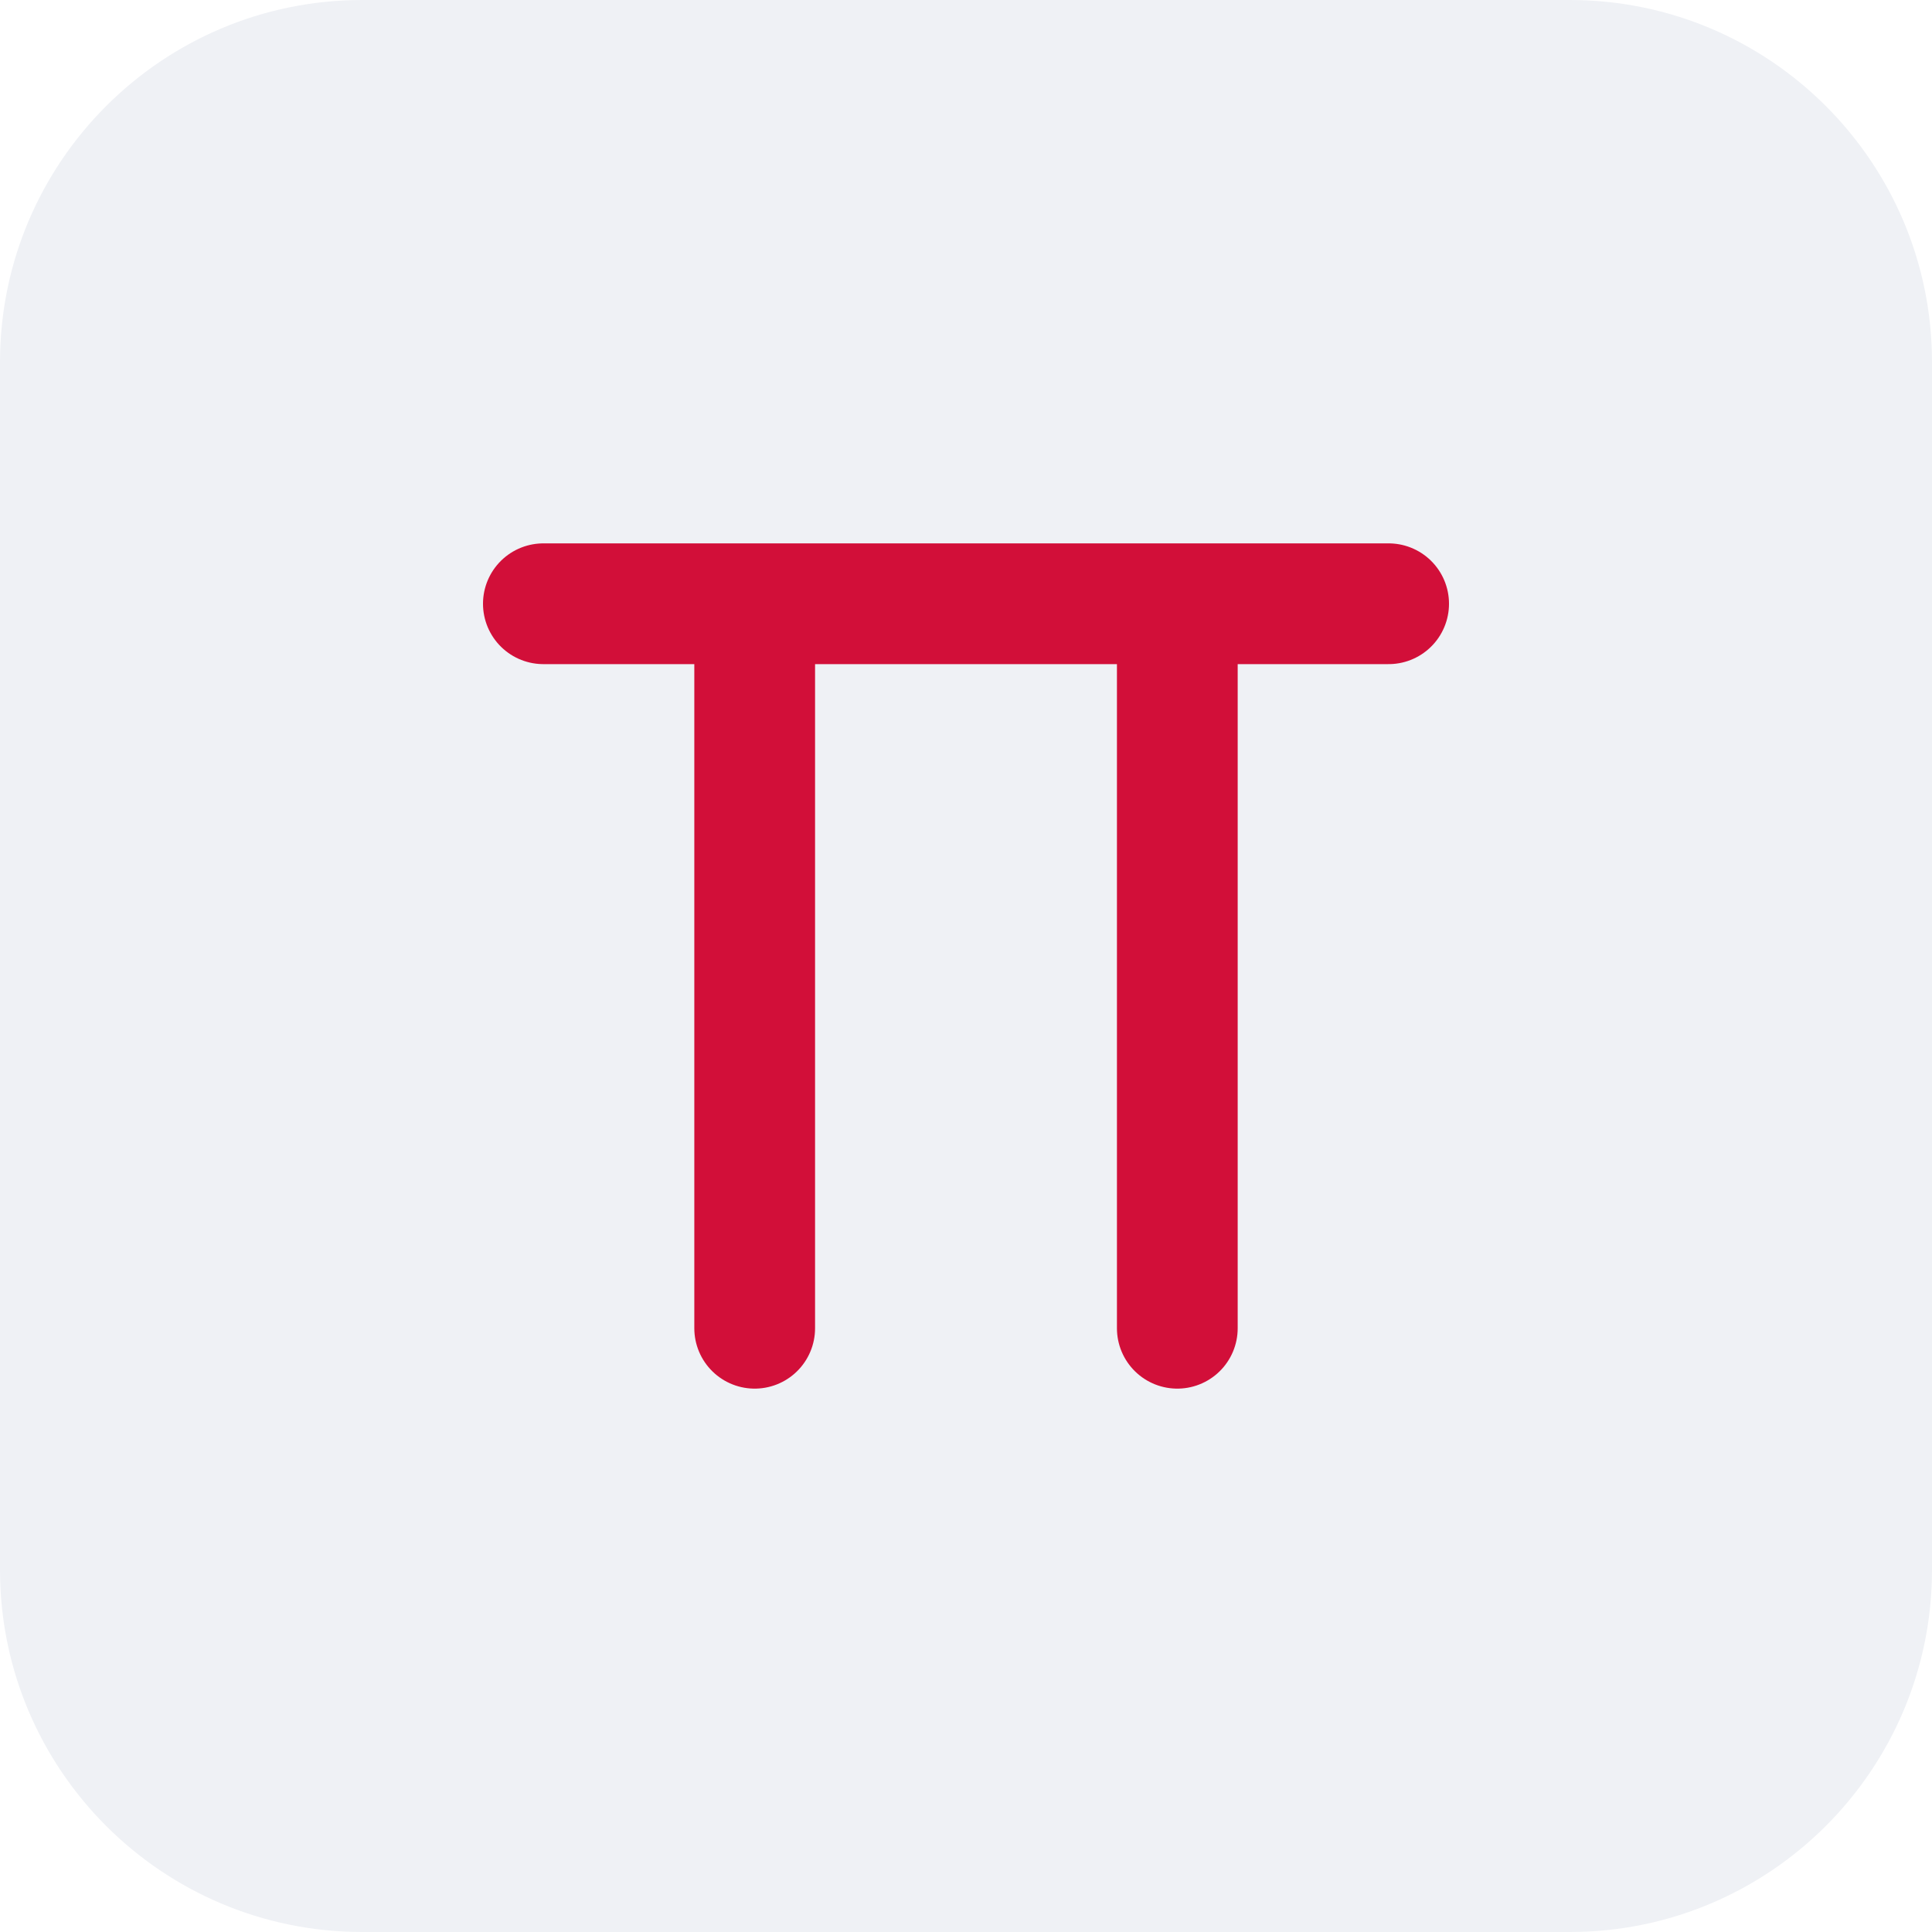
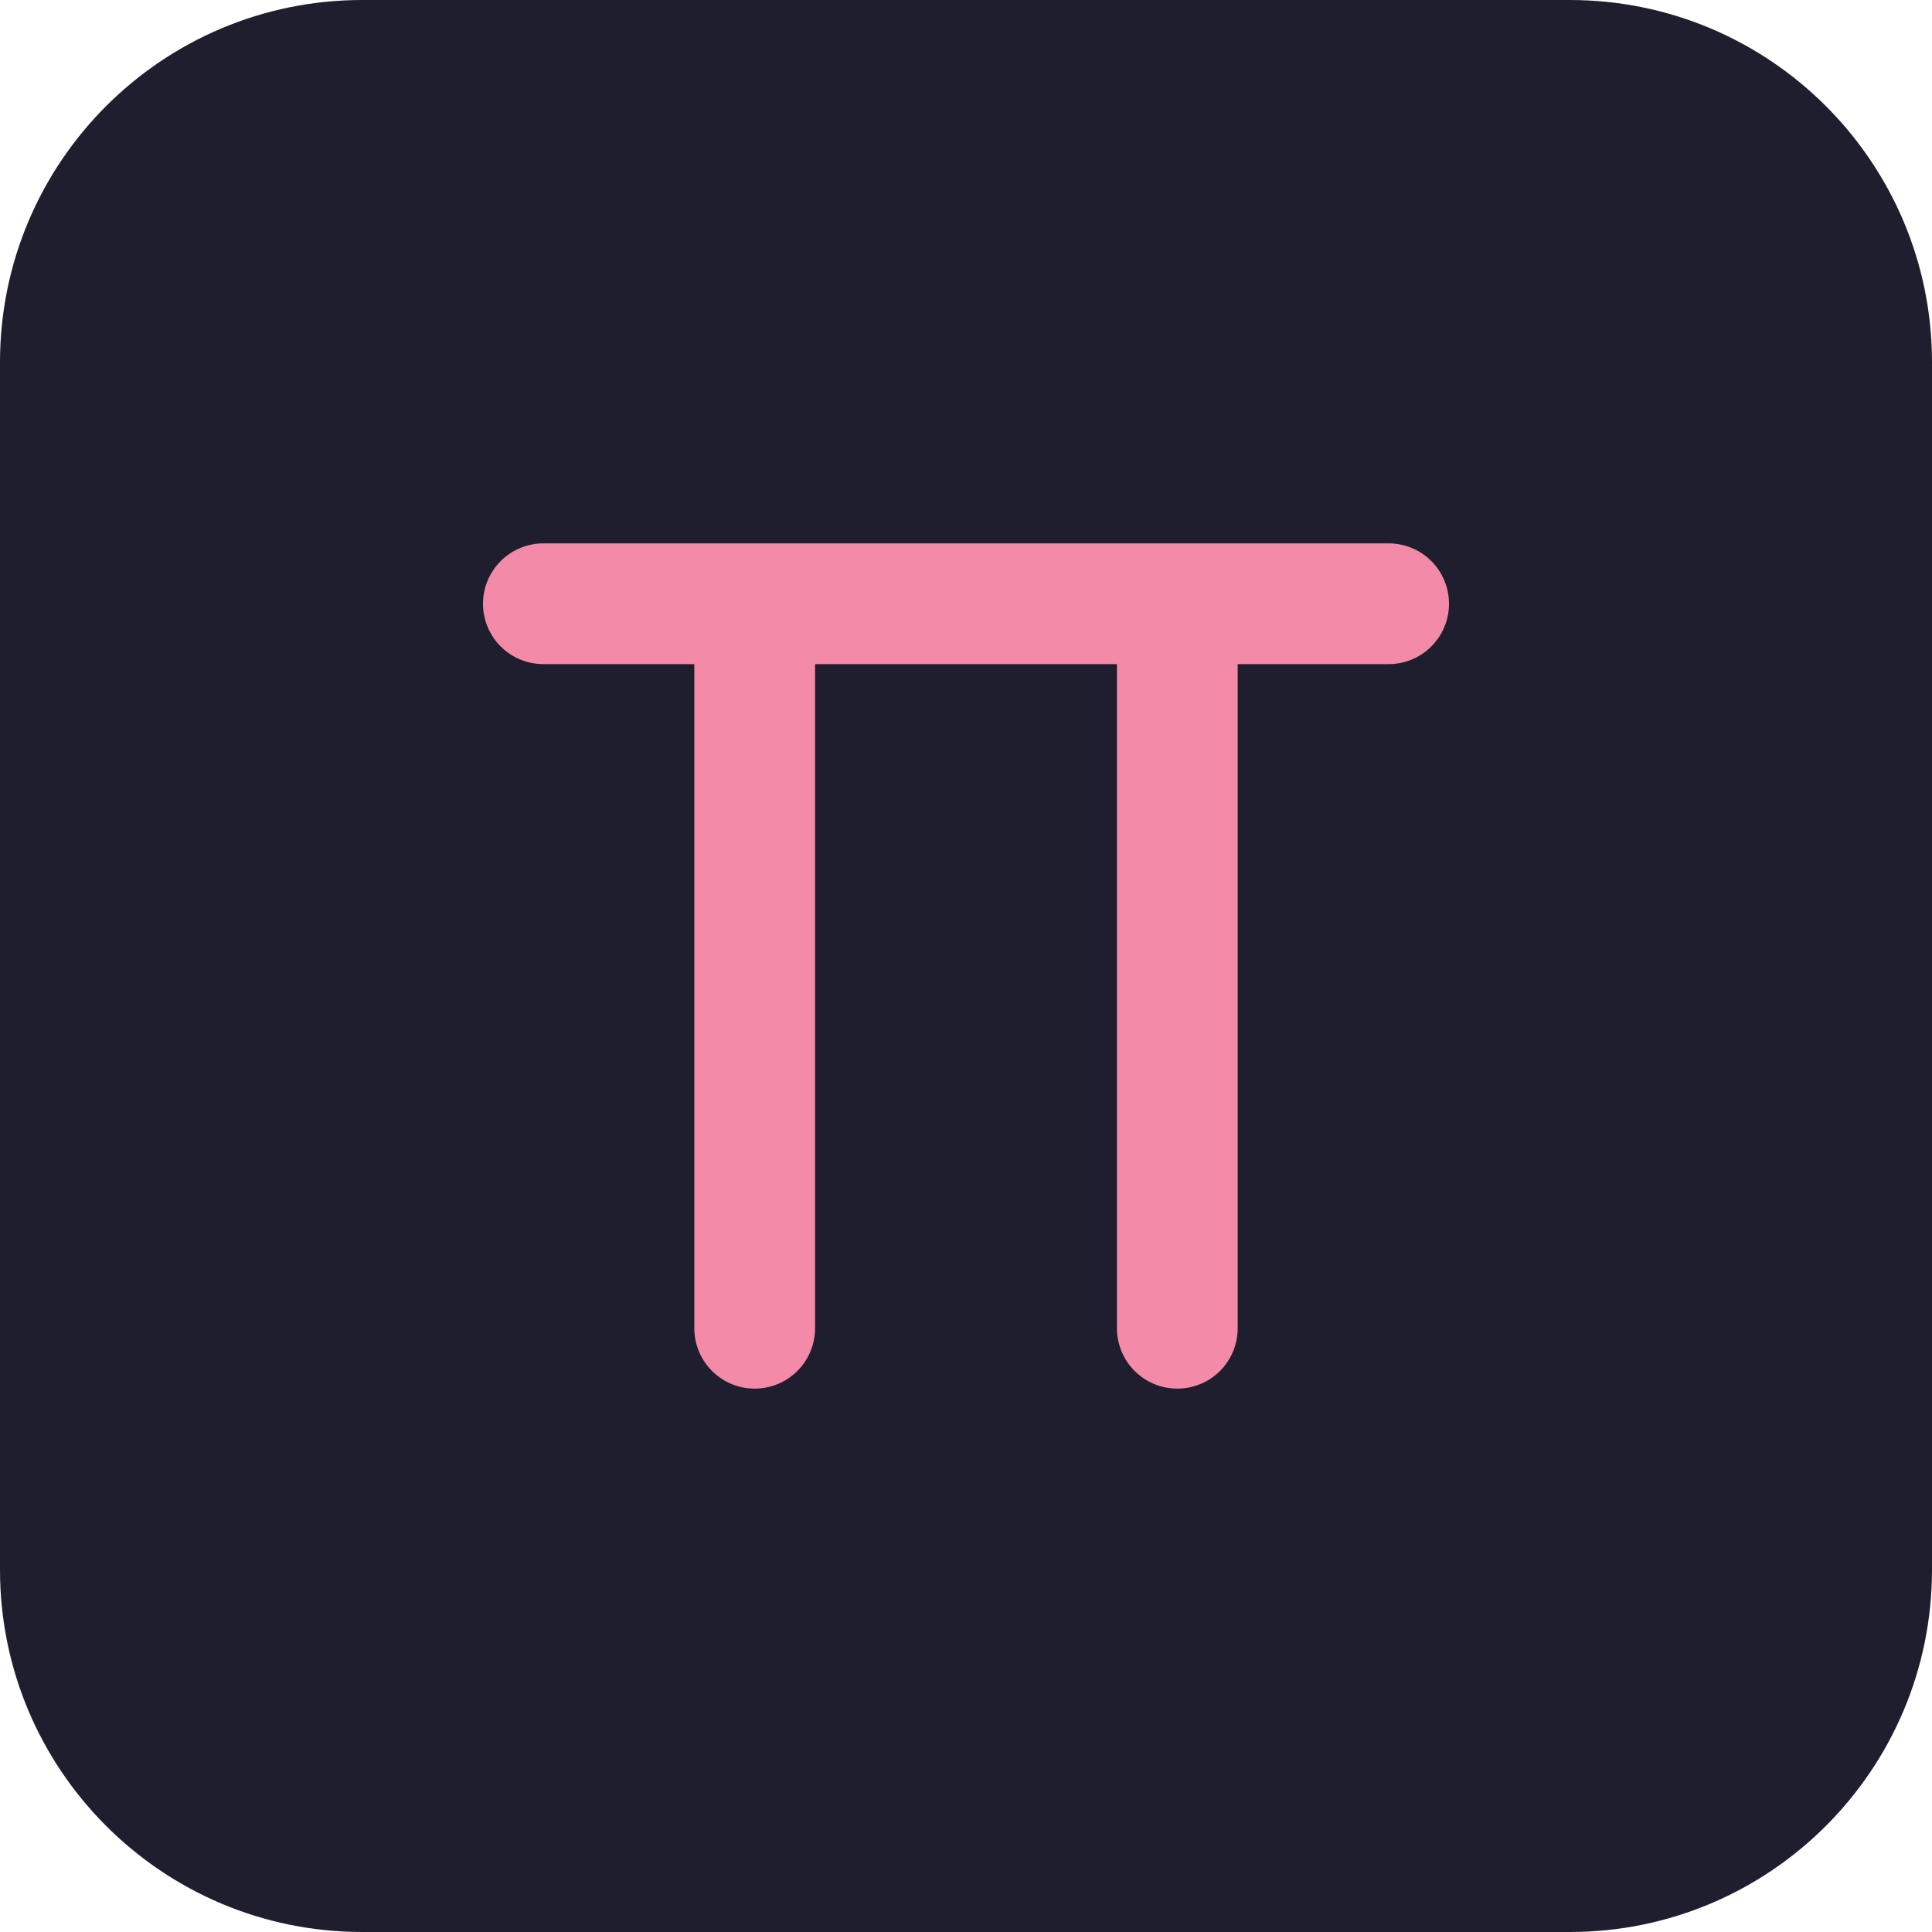
<svg xmlns="http://www.w3.org/2000/svg" viewBox="0 0 256 256" width="256" height="256">
-   <rect width="256" height="256" rx="48" ry="48" fill="#eff1f5" />
-   <path d="M72 80h112M100 80v96M156 80v96" stroke="#d20f39" stroke-width="16" stroke-linecap="round" fill="none" />
+   <rect width="256" height="256" rx="48" ry="48" fill="#1e1e2e" />
+   <path d="M72 80h112M100 80v96M156 80v96" stroke="#f38ba8" stroke-width="16" stroke-linecap="round" fill="none" />
</svg>
